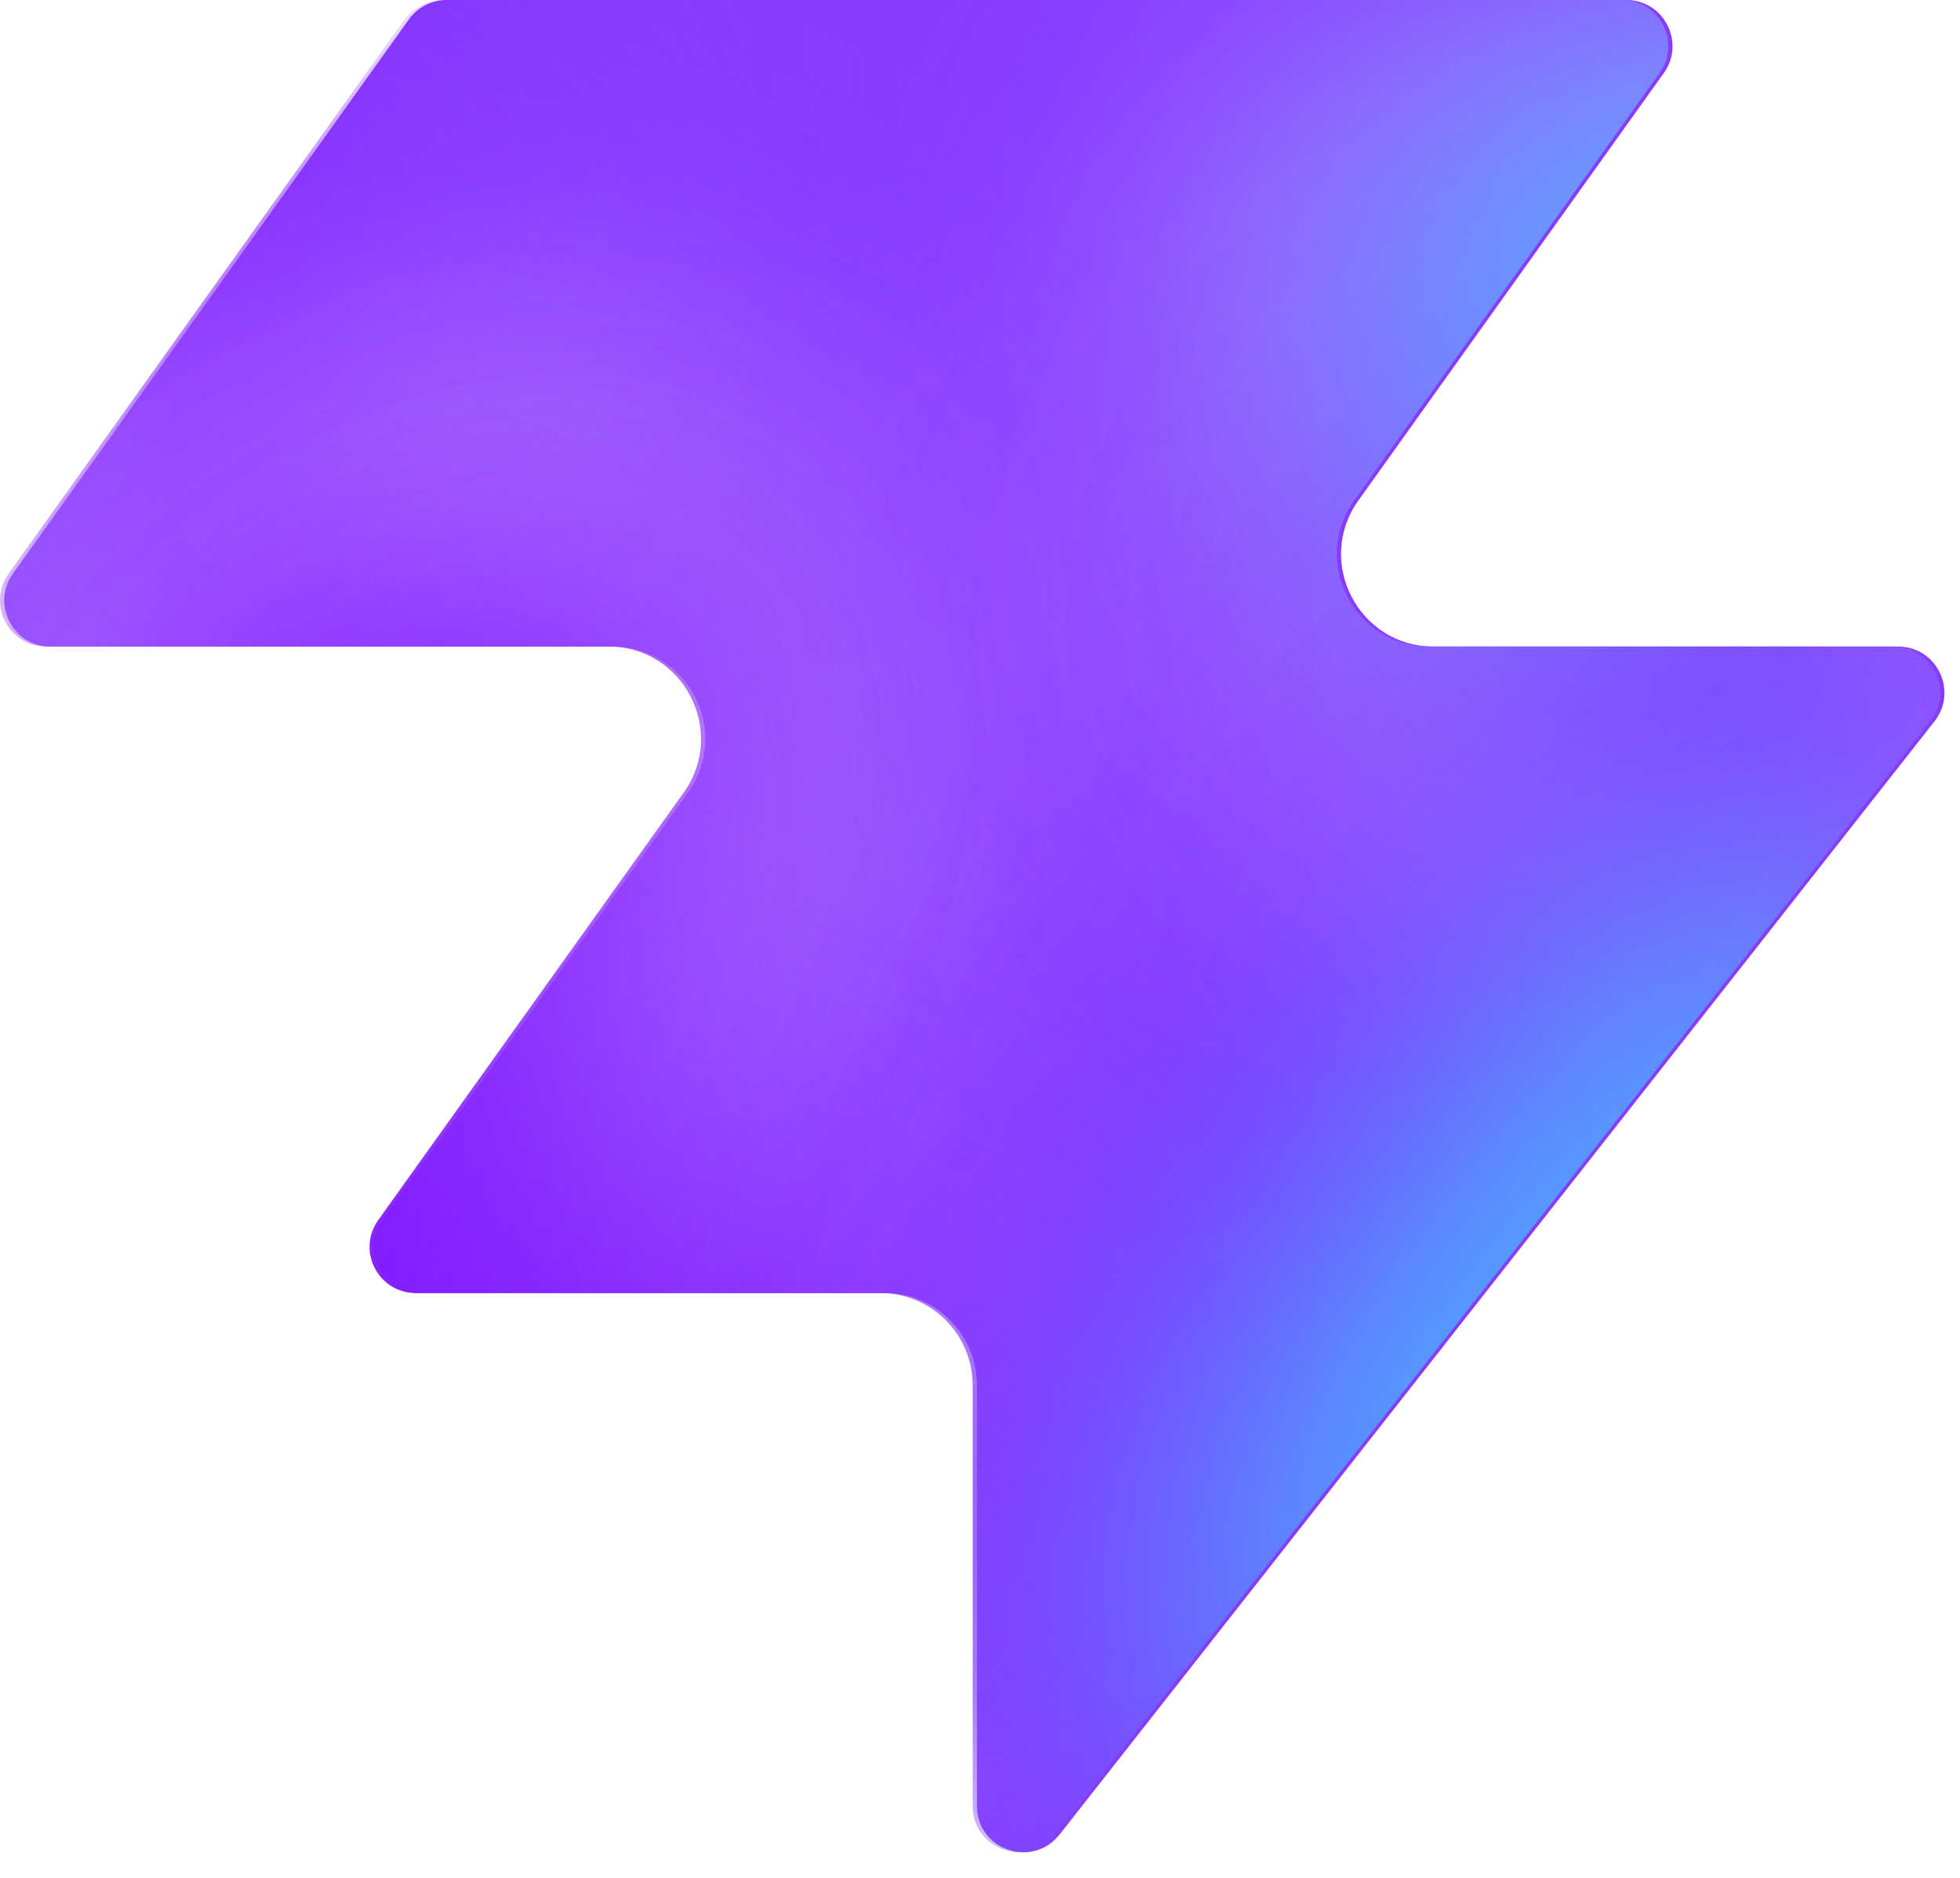
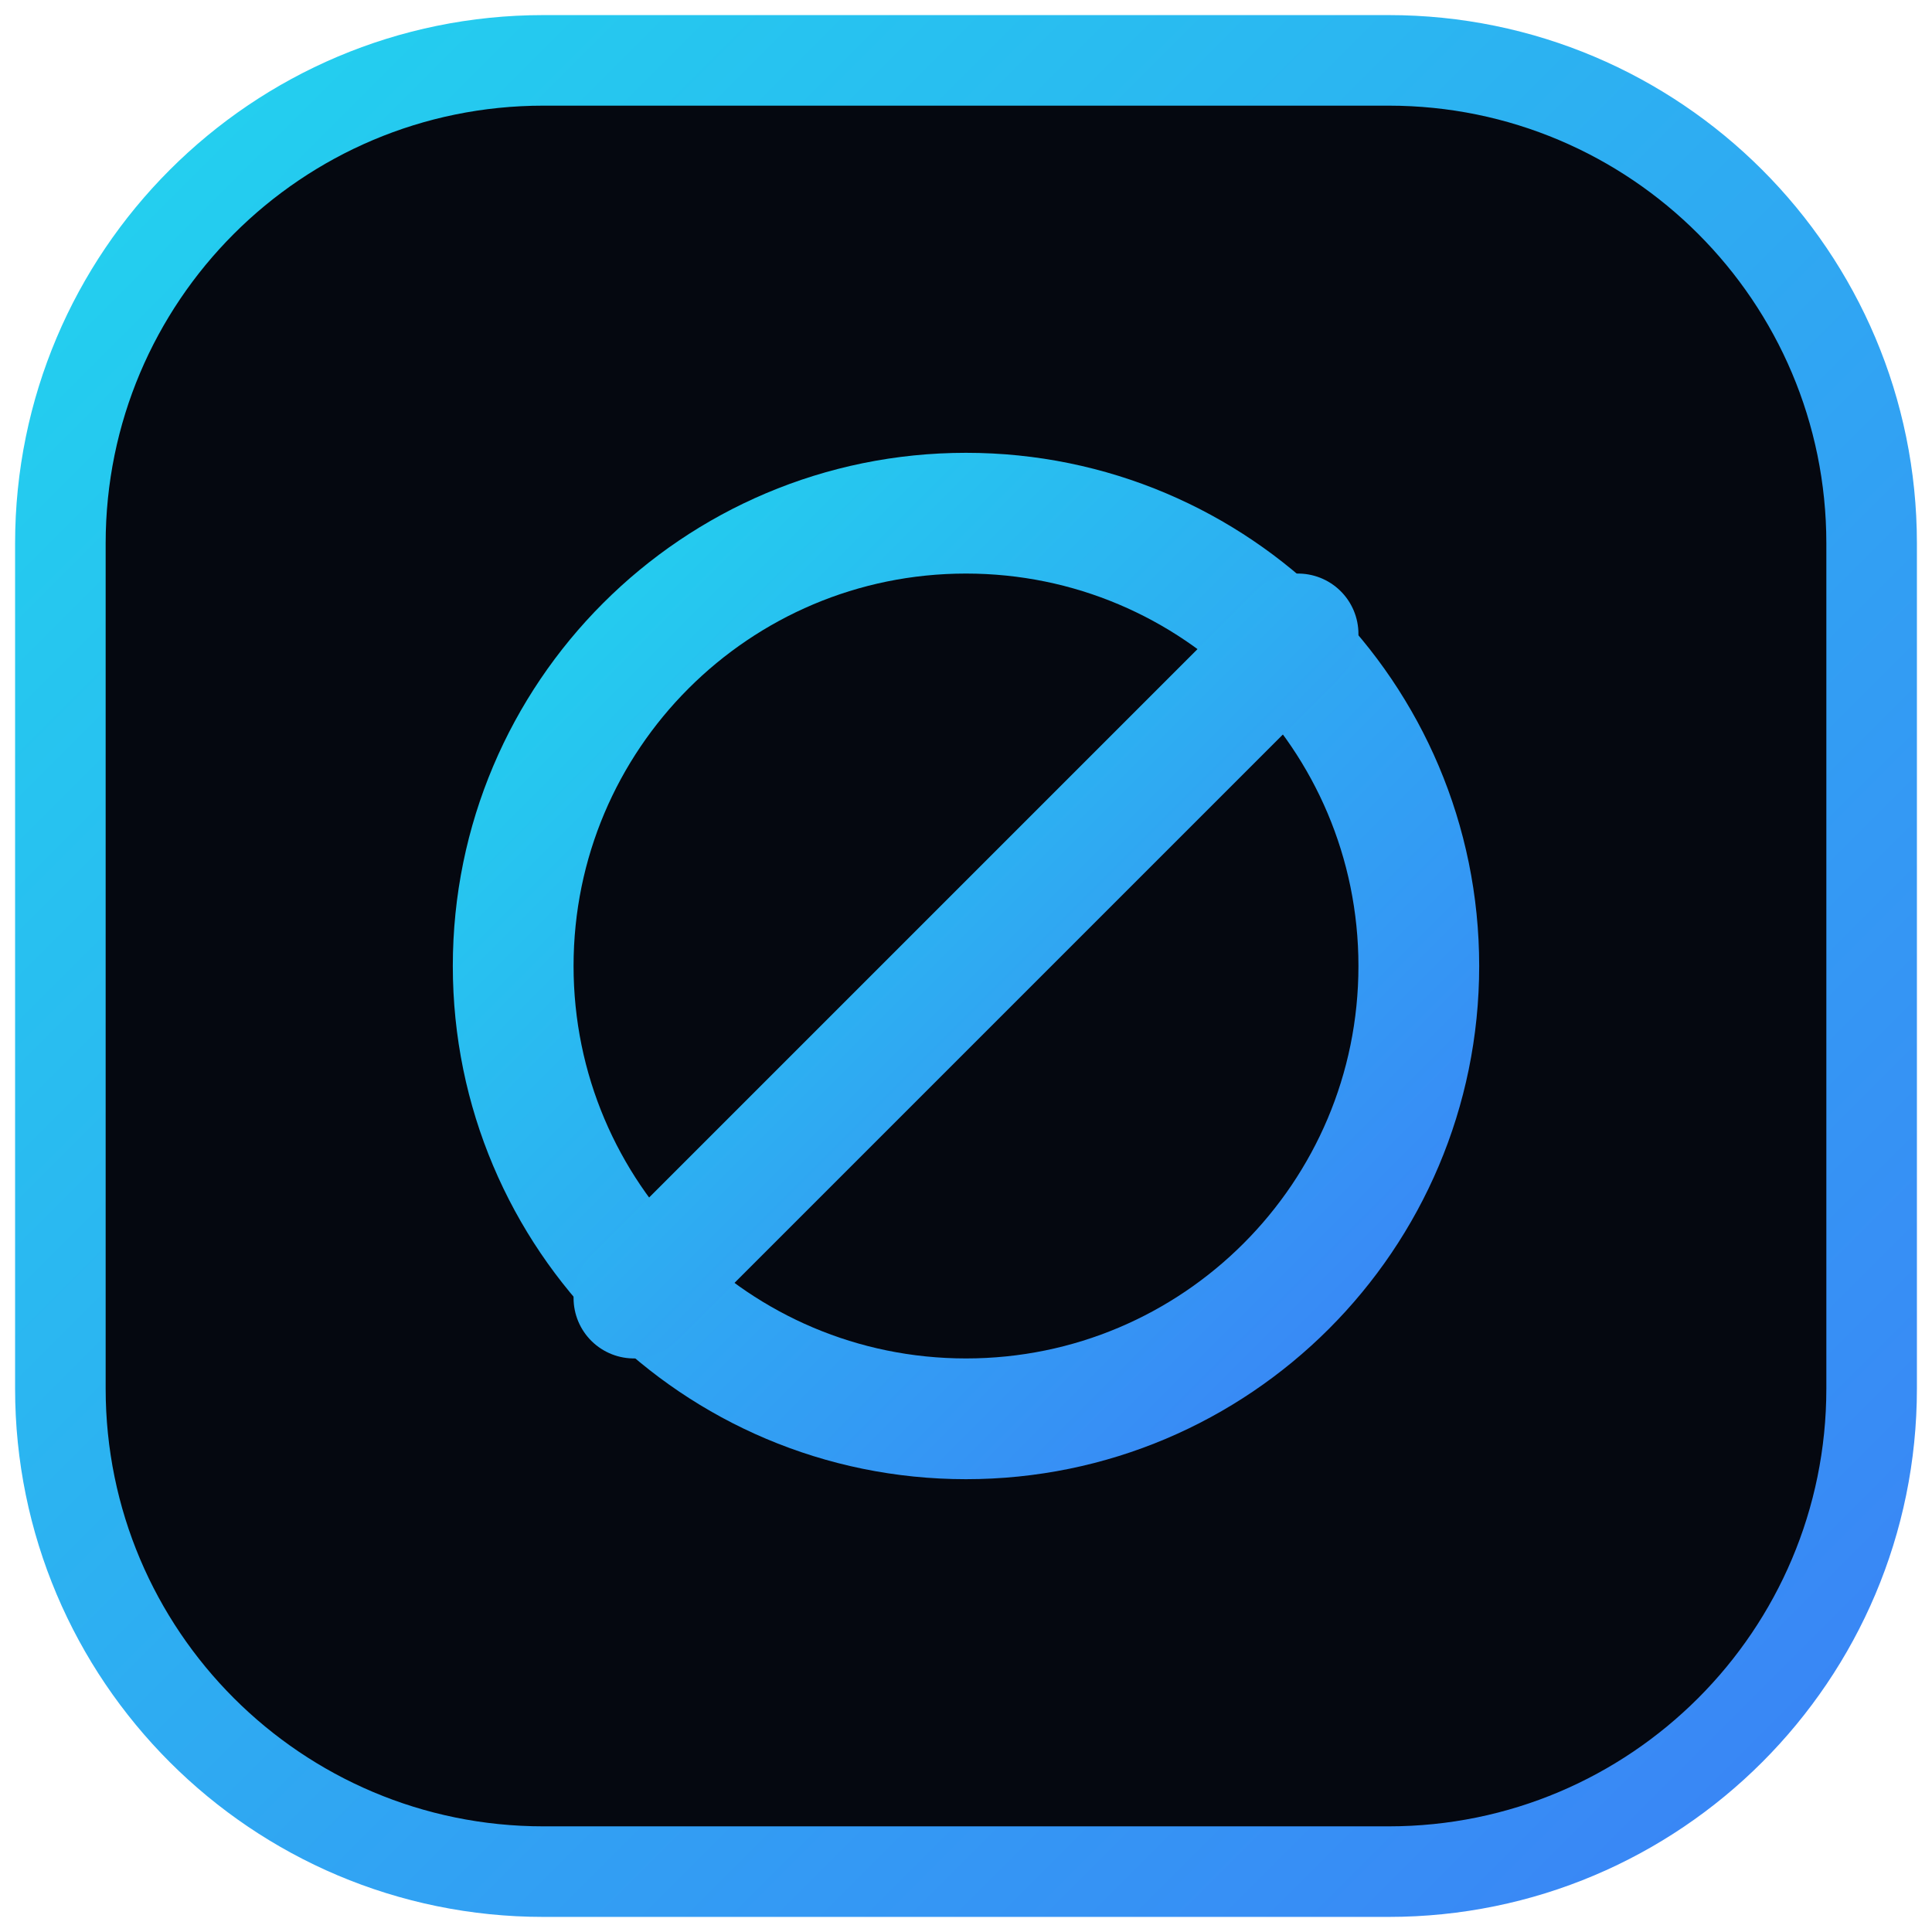
- <svg xmlns="http://www.w3.org/2000/svg" width="48" height="46" fill="none" viewBox="0 0 48 46">
-   <path fill="#863bff" d="M25.946 44.938c-.664.845-2.021.375-2.021-.698V33.937a2.26 2.26 0 0 0-2.262-2.262H10.287c-.92 0-1.456-1.04-.92-1.788l7.48-10.471c1.07-1.497 0-3.578-1.842-3.578H1.237c-.92 0-1.456-1.04-.92-1.788L10.013.474c.214-.297.556-.474.92-.474h28.894c.92 0 1.456 1.04.92 1.788l-7.48 10.471c-1.07 1.498 0 3.579 1.842 3.579h11.377c.943 0 1.473 1.088.89 1.83L25.947 44.94z" style="fill:#863bff;fill:color(display-p3 .525 .23 1);fill-opacity:1" />
-   <mask id="a" width="48" height="46" x="0" y="0" maskUnits="userSpaceOnUse" style="mask-type:alpha">
-     <path fill="#000" d="M25.842 44.938c-.664.844-2.021.375-2.021-.698V33.937a2.26 2.26 0 0 0-2.262-2.262H10.183c-.92 0-1.456-1.04-.92-1.788l7.48-10.471c1.07-1.498 0-3.579-1.842-3.579H1.133c-.92 0-1.456-1.04-.92-1.787L9.91.473c.214-.297.556-.474.92-.474h28.894c.92 0 1.456 1.04.92 1.788l-7.48 10.471c-1.07 1.498 0 3.578 1.842 3.578h11.377c.943 0 1.473 1.088.89 1.832L25.843 44.94z" style="fill:#000;fill-opacity:1" />
-   </mask>
-   <g mask="url(#a)">
-     <g filter="url(#b)">
-       <ellipse cx="5.508" cy="14.704" fill="#ede6ff" rx="5.508" ry="14.704" style="fill:#ede6ff;fill:color(display-p3 .927 .903 1);fill-opacity:1" transform="matrix(.00324 1 1 -.00324 -4.47 31.516)" />
-     </g>
-     <g filter="url(#c)">
-       <ellipse cx="10.399" cy="29.851" fill="#ede6ff" rx="10.399" ry="29.851" style="fill:#ede6ff;fill:color(display-p3 .927 .903 1);fill-opacity:1" transform="matrix(.00324 1 1 -.00324 -39.328 7.883)" />
-     </g>
-     <g filter="url(#d)">
-       <ellipse cx="5.508" cy="30.487" fill="#7e14ff" rx="5.508" ry="30.487" style="fill:#7e14ff;fill:color(display-p3 .492 .077 1);fill-opacity:1" transform="rotate(89.814 -25.913 -14.639)scale(1 -1)" />
-     </g>
-     <g filter="url(#e)">
-       <ellipse cx="5.508" cy="30.599" fill="#7e14ff" rx="5.508" ry="30.599" style="fill:#7e14ff;fill:color(display-p3 .492 .077 1);fill-opacity:1" transform="rotate(89.814 -32.644 -3.334)scale(1 -1)" />
-     </g>
-     <g filter="url(#f)">
-       <ellipse cx="5.508" cy="30.599" fill="#7e14ff" rx="5.508" ry="30.599" style="fill:#7e14ff;fill:color(display-p3 .492 .077 1);fill-opacity:1" transform="matrix(.00324 1 1 -.00324 -34.34 30.47)" />
-     </g>
-     <g filter="url(#g)">
-       <ellipse cx="14.072" cy="22.078" fill="#ede6ff" rx="14.072" ry="22.078" style="fill:#ede6ff;fill:color(display-p3 .927 .903 1);fill-opacity:1" transform="rotate(93.35 24.506 48.493)scale(-1 1)" />
-     </g>
-     <g filter="url(#h)">
-       <ellipse cx="3.47" cy="21.501" fill="#7e14ff" rx="3.47" ry="21.501" style="fill:#7e14ff;fill:color(display-p3 .492 .077 1);fill-opacity:1" transform="rotate(89.009 28.708 47.59)scale(-1 1)" />
-     </g>
-     <g filter="url(#i)">
-       <ellipse cx="3.47" cy="21.501" fill="#7e14ff" rx="3.47" ry="21.501" style="fill:#7e14ff;fill:color(display-p3 .492 .077 1);fill-opacity:1" transform="rotate(89.009 28.708 47.59)scale(-1 1)" />
-     </g>
-     <g filter="url(#j)">
-       <ellipse cx=".387" cy="8.972" fill="#7e14ff" rx="4.407" ry="29.108" style="fill:#7e14ff;fill:color(display-p3 .492 .077 1);fill-opacity:1" transform="rotate(39.51 .387 8.972)" />
-     </g>
-     <g filter="url(#k)">
-       <ellipse cx="47.523" cy="-6.092" fill="#7e14ff" rx="4.407" ry="29.108" style="fill:#7e14ff;fill:color(display-p3 .492 .077 1);fill-opacity:1" transform="rotate(37.892 47.523 -6.092)" />
-     </g>
-     <g filter="url(#l)">
-       <ellipse cx="41.412" cy="6.333" fill="#47bfff" rx="5.971" ry="9.665" style="fill:#47bfff;fill:color(display-p3 .28 .748 1);fill-opacity:1" transform="rotate(37.892 41.412 6.333)" />
-     </g>
-     <g filter="url(#m)">
-       <ellipse cx="-1.879" cy="38.332" fill="#7e14ff" rx="4.407" ry="29.108" style="fill:#7e14ff;fill:color(display-p3 .492 .077 1);fill-opacity:1" transform="rotate(37.892 -1.88 38.332)" />
-     </g>
-     <g filter="url(#n)">
-       <ellipse cx="-1.879" cy="38.332" fill="#7e14ff" rx="4.407" ry="29.108" style="fill:#7e14ff;fill:color(display-p3 .492 .077 1);fill-opacity:1" transform="rotate(37.892 -1.88 38.332)" />
-     </g>
-     <g filter="url(#o)">
-       <ellipse cx="35.651" cy="29.907" fill="#7e14ff" rx="4.407" ry="29.108" style="fill:#7e14ff;fill:color(display-p3 .492 .077 1);fill-opacity:1" transform="rotate(37.892 35.651 29.907)" />
-     </g>
-     <g filter="url(#p)">
-       <ellipse cx="38.418" cy="32.4" fill="#47bfff" rx="5.971" ry="15.297" style="fill:#47bfff;fill:color(display-p3 .28 .748 1);fill-opacity:1" transform="rotate(37.892 38.418 32.4)" />
-     </g>
-   </g>
+ <svg xmlns="http://www.w3.org/2000/svg" viewBox="0 0 32 32">
  <defs>
-     <filter id="b" width="60.045" height="41.654" x="-19.77" y="16.149" color-interpolation-filters="sRGB" filterUnits="userSpaceOnUse">
-       <feFlood flood-opacity="0" result="BackgroundImageFix" />
-       <feBlend in="SourceGraphic" in2="BackgroundImageFix" result="shape" />
-       <feGaussianBlur result="effect1_foregroundBlur_2002_17158" stdDeviation="7.659" />
-     </filter>
-     <filter id="c" width="90.34" height="51.437" x="-54.613" y="-7.533" color-interpolation-filters="sRGB" filterUnits="userSpaceOnUse">
-       <feFlood flood-opacity="0" result="BackgroundImageFix" />
-       <feBlend in="SourceGraphic" in2="BackgroundImageFix" result="shape" />
-       <feGaussianBlur result="effect1_foregroundBlur_2002_17158" stdDeviation="7.659" />
-     </filter>
-     <filter id="d" width="79.355" height="29.4" x="-49.64" y="2.03" color-interpolation-filters="sRGB" filterUnits="userSpaceOnUse">
-       <feFlood flood-opacity="0" result="BackgroundImageFix" />
-       <feBlend in="SourceGraphic" in2="BackgroundImageFix" result="shape" />
-       <feGaussianBlur result="effect1_foregroundBlur_2002_17158" stdDeviation="4.596" />
-     </filter>
-     <filter id="e" width="79.579" height="29.4" x="-45.045" y="20.029" color-interpolation-filters="sRGB" filterUnits="userSpaceOnUse">
-       <feFlood flood-opacity="0" result="BackgroundImageFix" />
-       <feBlend in="SourceGraphic" in2="BackgroundImageFix" result="shape" />
-       <feGaussianBlur result="effect1_foregroundBlur_2002_17158" stdDeviation="4.596" />
-     </filter>
-     <filter id="f" width="79.579" height="29.4" x="-43.513" y="21.178" color-interpolation-filters="sRGB" filterUnits="userSpaceOnUse">
-       <feFlood flood-opacity="0" result="BackgroundImageFix" />
-       <feBlend in="SourceGraphic" in2="BackgroundImageFix" result="shape" />
-       <feGaussianBlur result="effect1_foregroundBlur_2002_17158" stdDeviation="4.596" />
-     </filter>
-     <filter id="g" width="74.749" height="58.852" x="15.756" y="-17.901" color-interpolation-filters="sRGB" filterUnits="userSpaceOnUse">
-       <feFlood flood-opacity="0" result="BackgroundImageFix" />
-       <feBlend in="SourceGraphic" in2="BackgroundImageFix" result="shape" />
-       <feGaussianBlur result="effect1_foregroundBlur_2002_17158" stdDeviation="7.659" />
-     </filter>
-     <filter id="h" width="61.377" height="25.362" x="23.548" y="2.284" color-interpolation-filters="sRGB" filterUnits="userSpaceOnUse">
-       <feFlood flood-opacity="0" result="BackgroundImageFix" />
-       <feBlend in="SourceGraphic" in2="BackgroundImageFix" result="shape" />
-       <feGaussianBlur result="effect1_foregroundBlur_2002_17158" stdDeviation="4.596" />
-     </filter>
-     <filter id="i" width="61.377" height="25.362" x="23.548" y="2.284" color-interpolation-filters="sRGB" filterUnits="userSpaceOnUse">
-       <feFlood flood-opacity="0" result="BackgroundImageFix" />
-       <feBlend in="SourceGraphic" in2="BackgroundImageFix" result="shape" />
-       <feGaussianBlur result="effect1_foregroundBlur_2002_17158" stdDeviation="4.596" />
-     </filter>
-     <filter id="j" width="56.045" height="63.649" x="-27.636" y="-22.853" color-interpolation-filters="sRGB" filterUnits="userSpaceOnUse">
-       <feFlood flood-opacity="0" result="BackgroundImageFix" />
-       <feBlend in="SourceGraphic" in2="BackgroundImageFix" result="shape" />
-       <feGaussianBlur result="effect1_foregroundBlur_2002_17158" stdDeviation="4.596" />
-     </filter>
-     <filter id="k" width="54.814" height="64.646" x="20.116" y="-38.415" color-interpolation-filters="sRGB" filterUnits="userSpaceOnUse">
-       <feFlood flood-opacity="0" result="BackgroundImageFix" />
-       <feBlend in="SourceGraphic" in2="BackgroundImageFix" result="shape" />
-       <feGaussianBlur result="effect1_foregroundBlur_2002_17158" stdDeviation="4.596" />
-     </filter>
-     <filter id="l" width="33.541" height="35.313" x="24.641" y="-11.323" color-interpolation-filters="sRGB" filterUnits="userSpaceOnUse">
-       <feFlood flood-opacity="0" result="BackgroundImageFix" />
-       <feBlend in="SourceGraphic" in2="BackgroundImageFix" result="shape" />
-       <feGaussianBlur result="effect1_foregroundBlur_2002_17158" stdDeviation="4.596" />
-     </filter>
-     <filter id="m" width="54.814" height="64.646" x="-29.286" y="6.009" color-interpolation-filters="sRGB" filterUnits="userSpaceOnUse">
-       <feFlood flood-opacity="0" result="BackgroundImageFix" />
-       <feBlend in="SourceGraphic" in2="BackgroundImageFix" result="shape" />
-       <feGaussianBlur result="effect1_foregroundBlur_2002_17158" stdDeviation="4.596" />
-     </filter>
-     <filter id="n" width="54.814" height="64.646" x="-29.286" y="6.009" color-interpolation-filters="sRGB" filterUnits="userSpaceOnUse">
-       <feFlood flood-opacity="0" result="BackgroundImageFix" />
-       <feBlend in="SourceGraphic" in2="BackgroundImageFix" result="shape" />
-       <feGaussianBlur result="effect1_foregroundBlur_2002_17158" stdDeviation="4.596" />
-     </filter>
-     <filter id="o" width="54.814" height="64.646" x="8.244" y="-2.416" color-interpolation-filters="sRGB" filterUnits="userSpaceOnUse">
-       <feFlood flood-opacity="0" result="BackgroundImageFix" />
-       <feBlend in="SourceGraphic" in2="BackgroundImageFix" result="shape" />
-       <feGaussianBlur result="effect1_foregroundBlur_2002_17158" stdDeviation="4.596" />
-     </filter>
-     <filter id="p" width="39.409" height="43.623" x="18.713" y="10.588" color-interpolation-filters="sRGB" filterUnits="userSpaceOnUse">
-       <feFlood flood-opacity="0" result="BackgroundImageFix" />
-       <feBlend in="SourceGraphic" in2="BackgroundImageFix" result="shape" />
-       <feGaussianBlur result="effect1_foregroundBlur_2002_17158" stdDeviation="4.596" />
-     </filter>
+     <linearGradient id="g" x1="0" y1="0" x2="1" y2="1">
+       <stop offset="0" stop-color="#22d3ee" />
+       <stop offset="1" stop-color="#3b82f6" />
+     </linearGradient>
  </defs>
+   <rect x="1" y="1" width="30" height="30" rx="8" fill="#050810" stroke="url(#g)" stroke-width="1.5" />
+   <circle cx="16" cy="16" r="7.5" fill="none" stroke="url(#g)" stroke-width="2" />
+   <line x1="10.5" y1="21.5" x2="21.5" y2="10.5" stroke="url(#g)" stroke-width="2" stroke-linecap="round" />
</svg>
